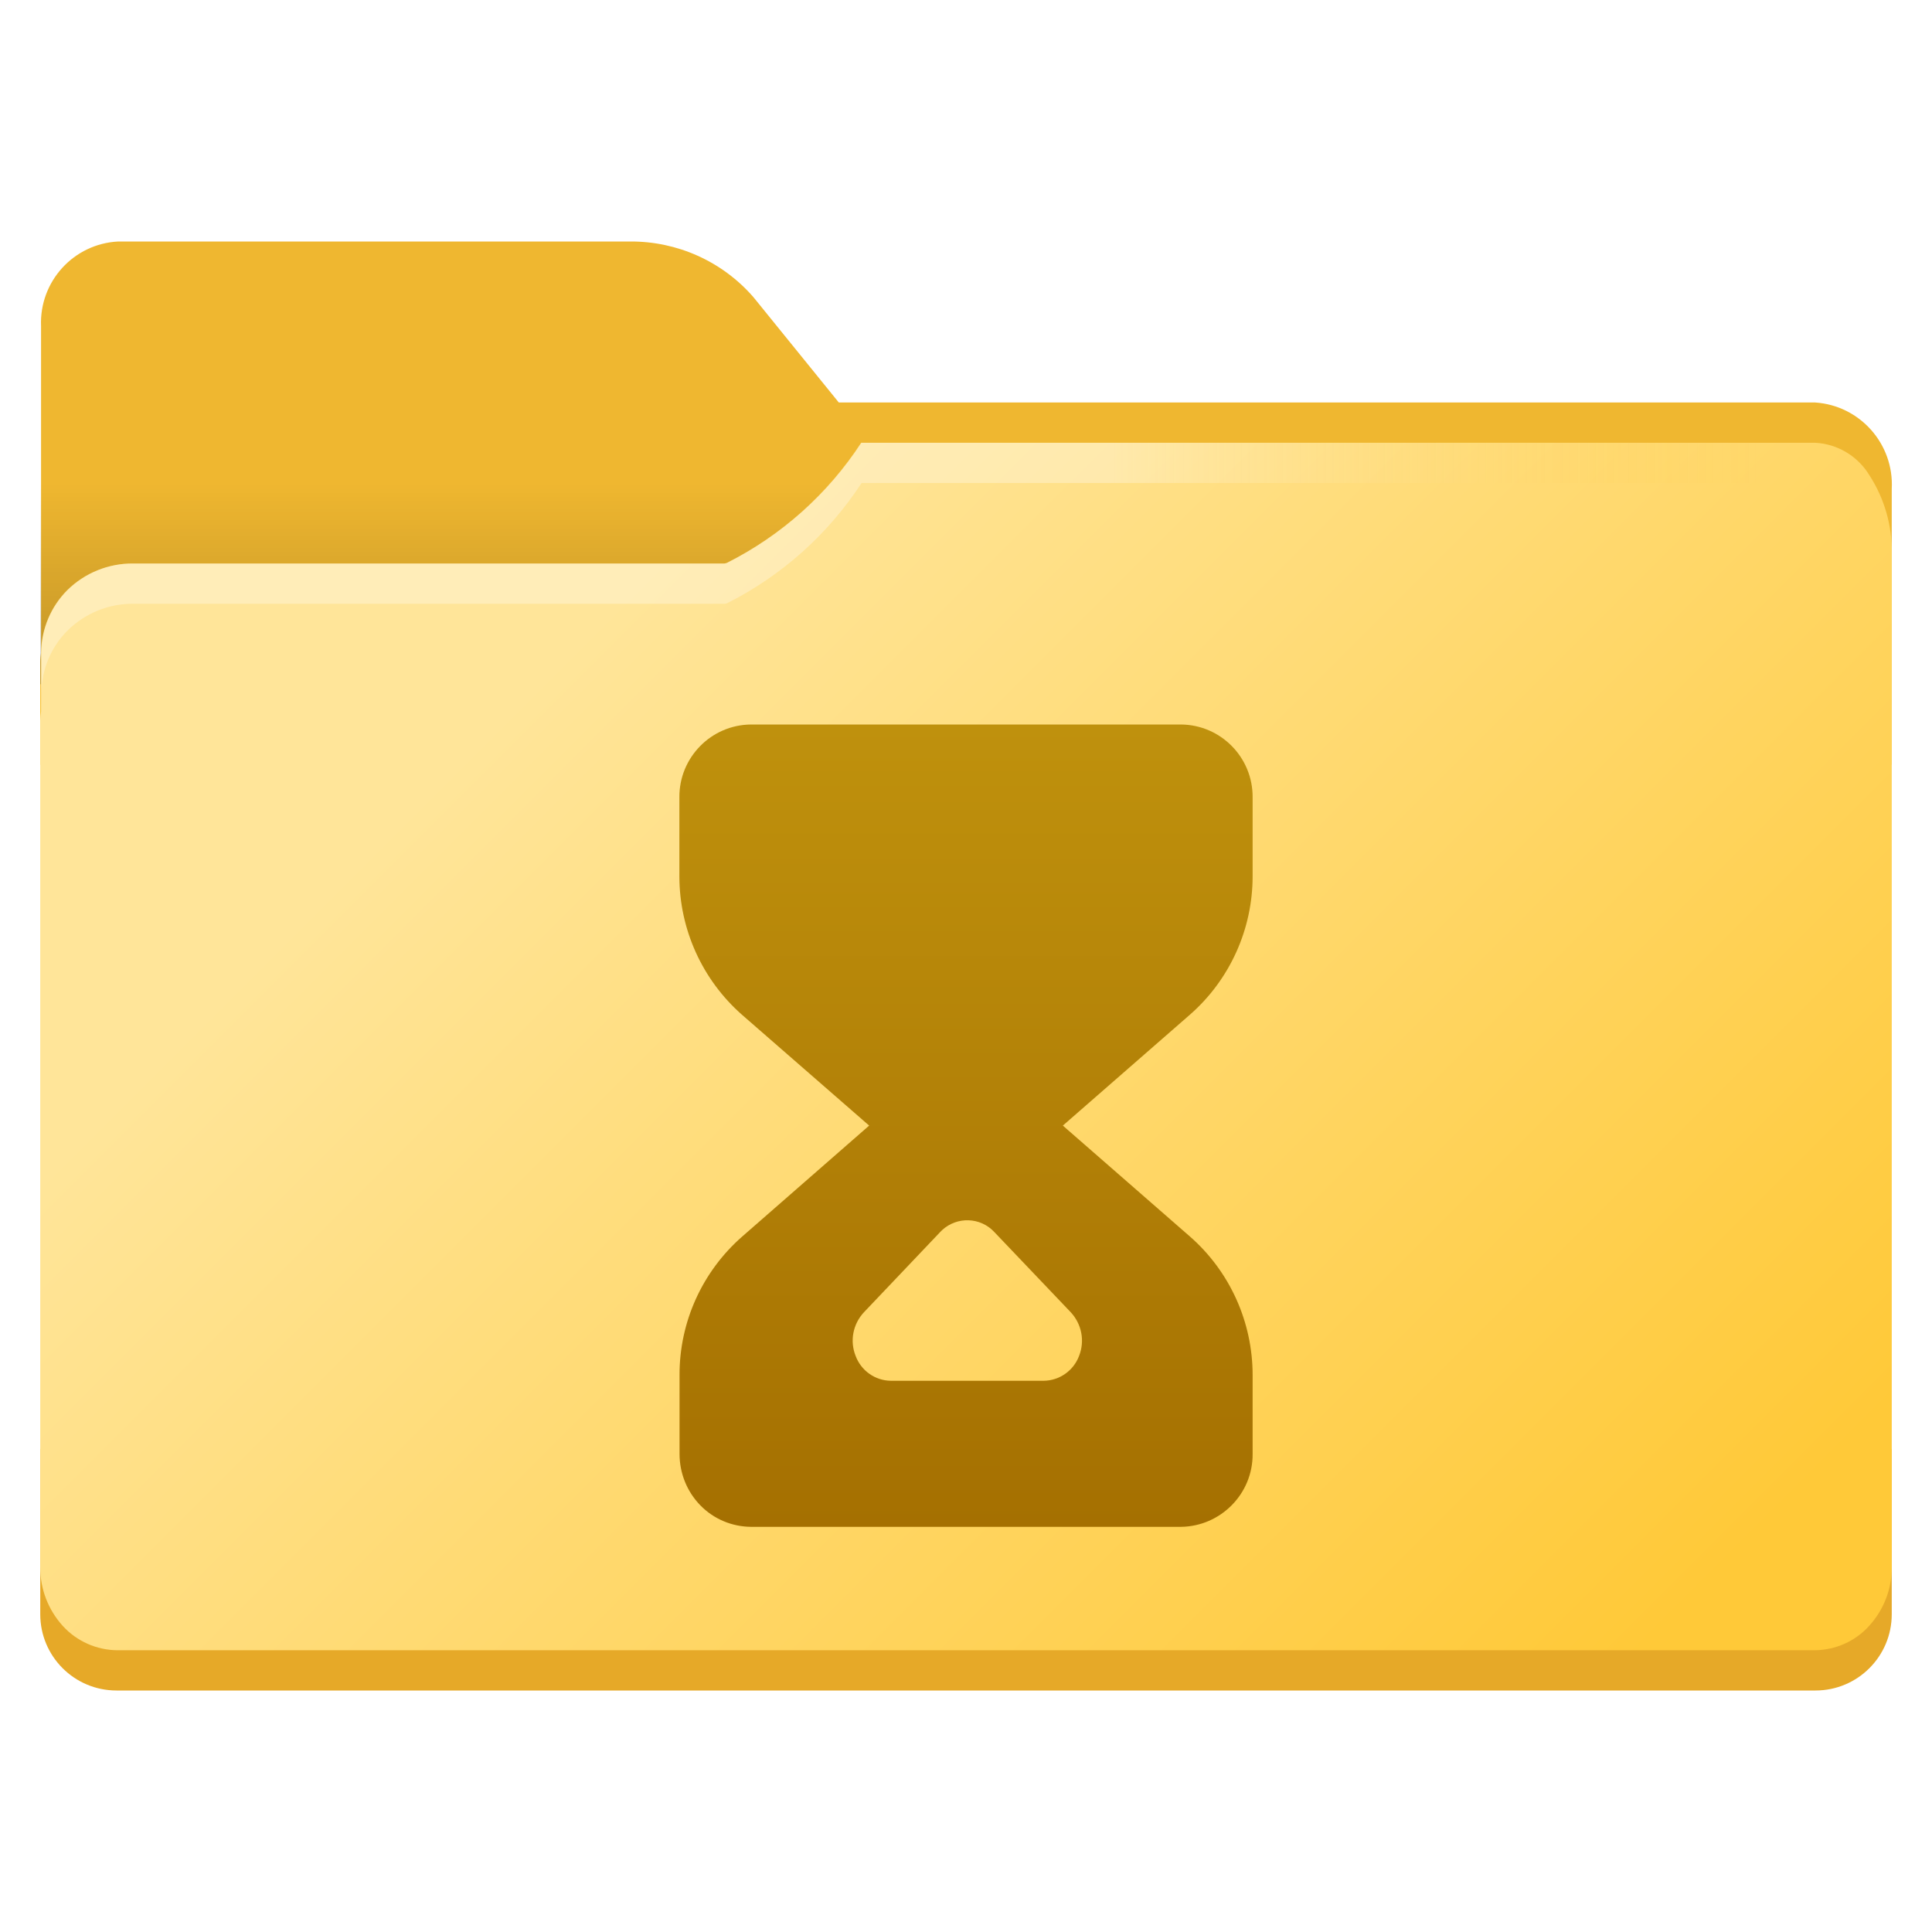
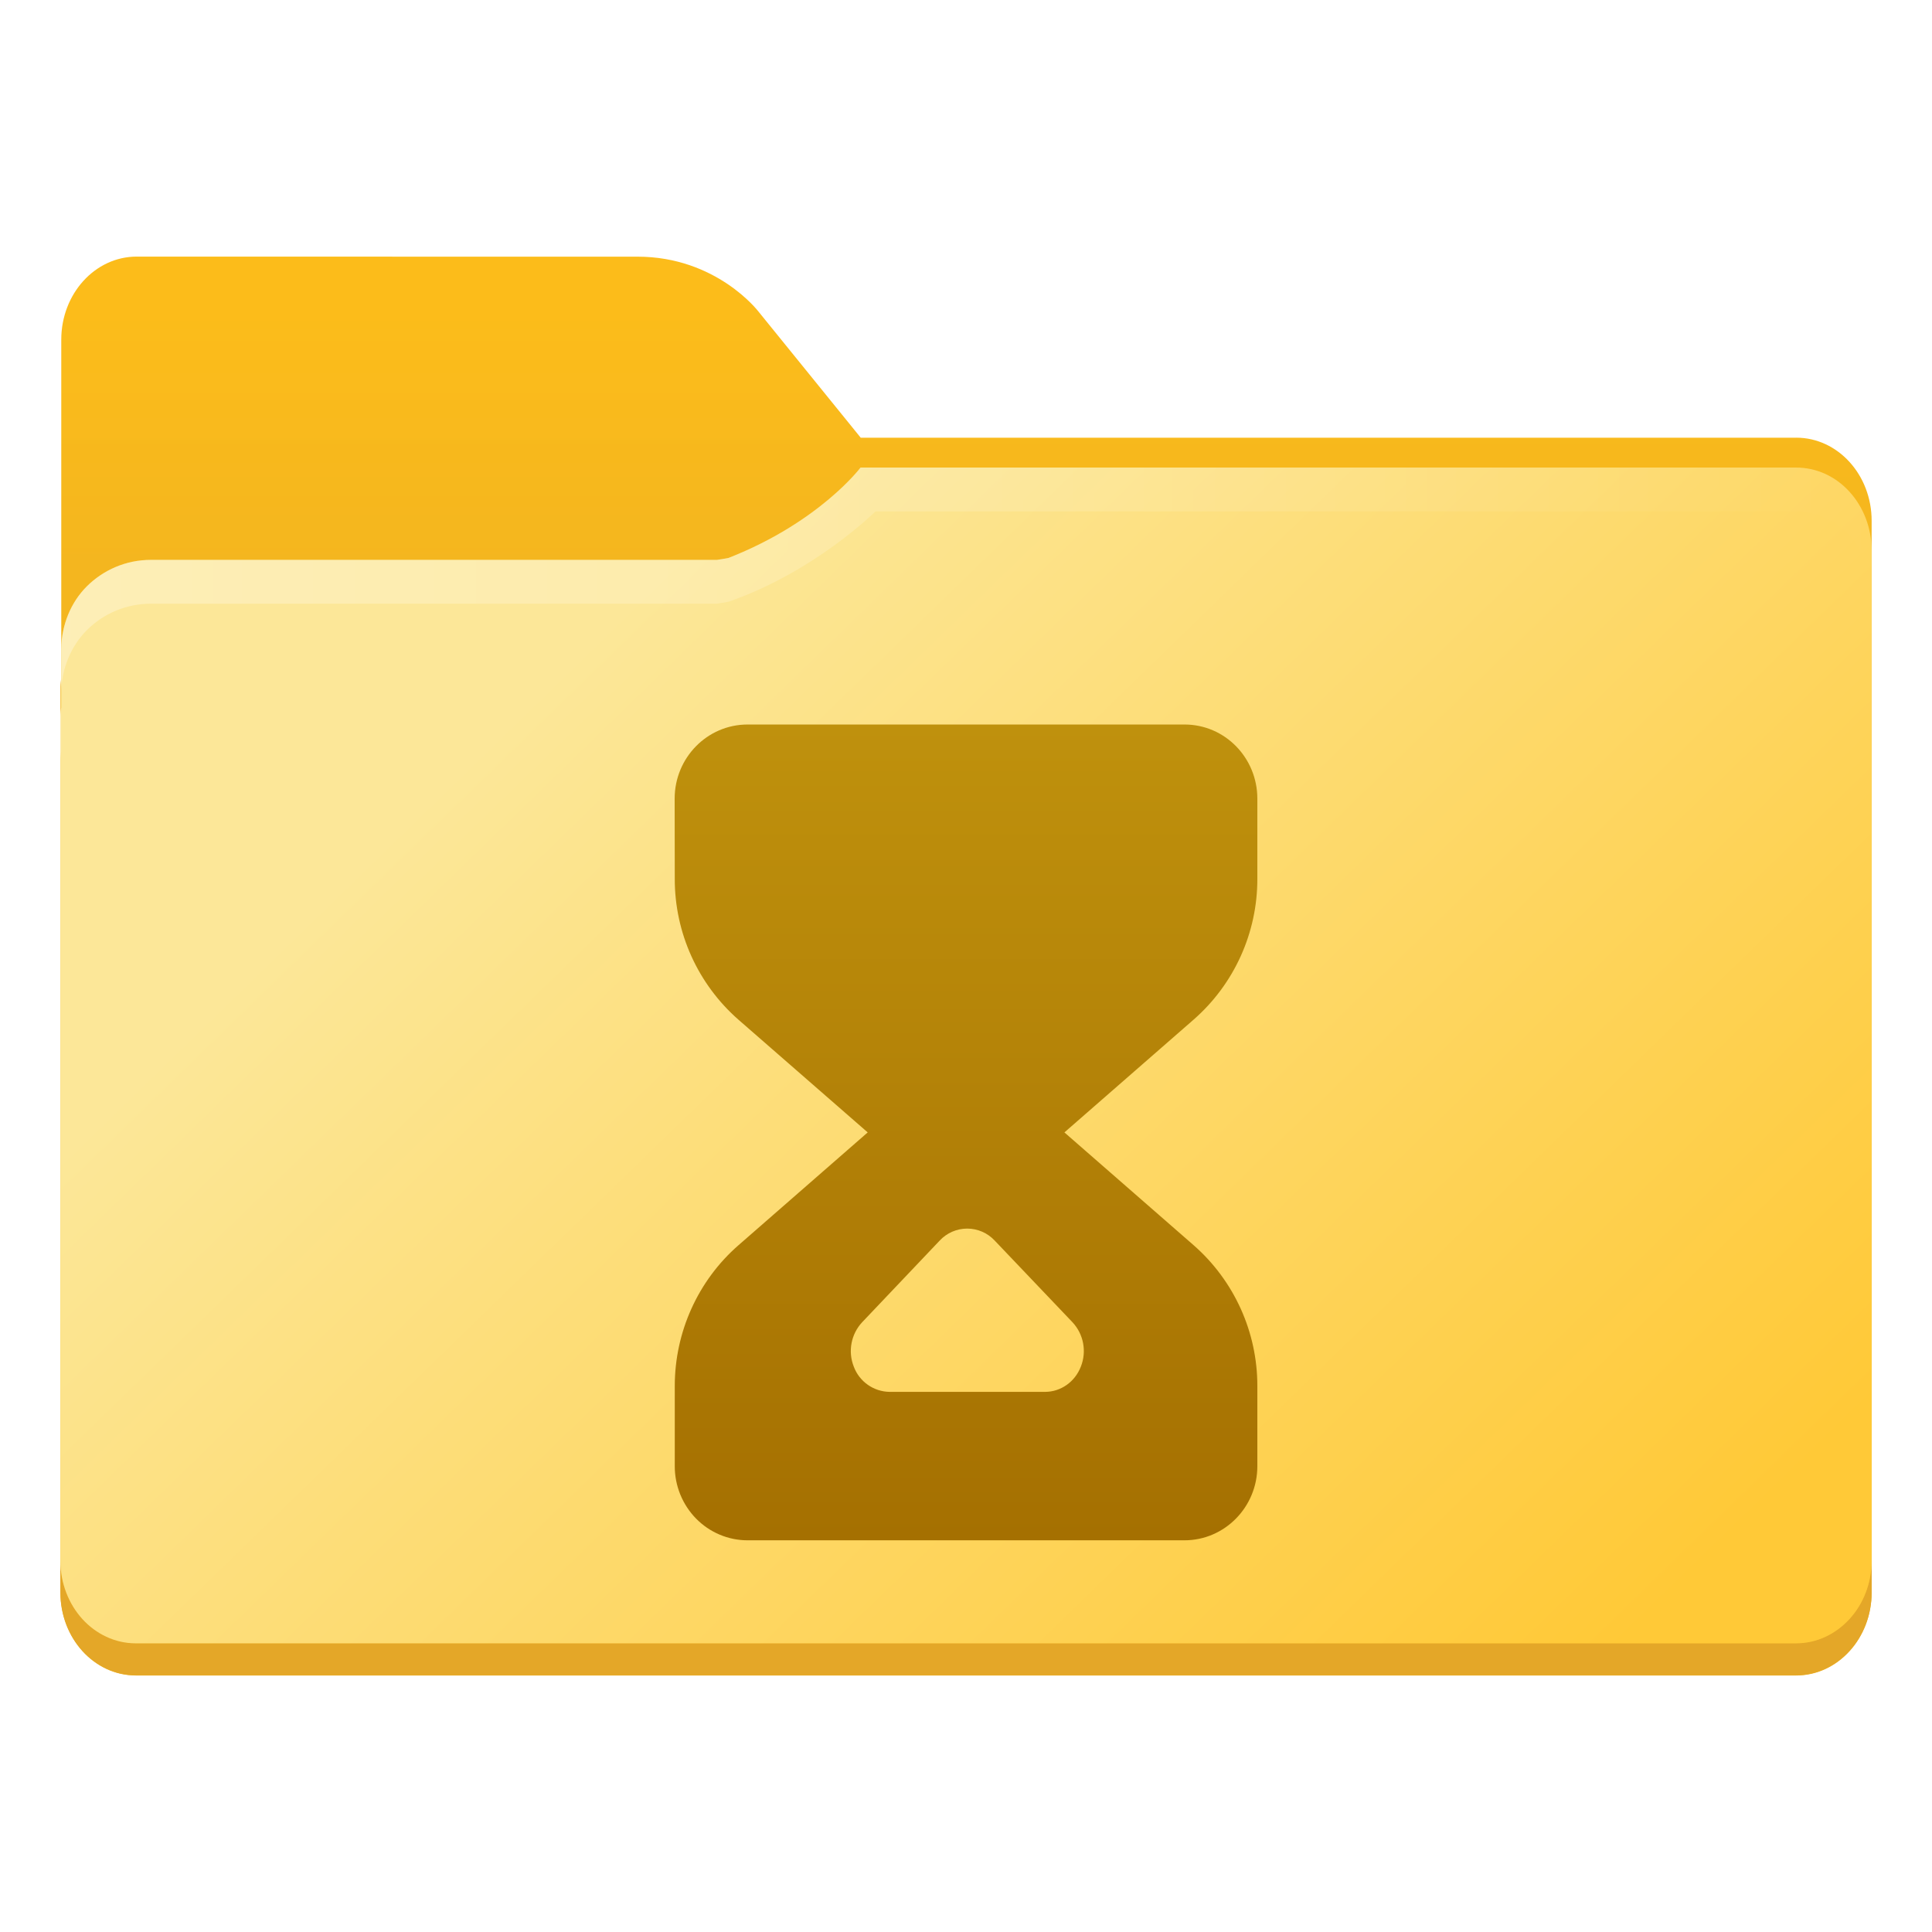
- <svg xmlns="http://www.w3.org/2000/svg" xmlns:xlink="http://www.w3.org/1999/xlink" width="48" height="48" viewBox="0 0 48 48" version="1.1">
+ <svg xmlns="http://www.w3.org/2000/svg" width="64" height="64" version="1.1" viewBox="0 0 16.933 16.933">
  <defs>
-     <linearGradient id="linear0" gradientUnits="userSpaceOnUse" x1="24" y1="18.585" x2="24" y2="16.096">
-       <stop offset="0" style="stop-color:rgb(99.608%,74.902%,9.412%);stop-opacity:1;" />
-       <stop offset="1" style="stop-color:rgb(93.725%,71.765%,18.824%);stop-opacity:1;" />
+     <style type="text/css" />
+     <linearGradient id="linearGradient1093" x1="8.202" x2="8.202" y1="5.556" y2="13.493" gradientTransform="matrix(.90071 0 0 .90071 .84066 1.3404)" gradientUnits="userSpaceOnUse">
+       <stop stop-color="#bf910d" offset="0" />
+       <stop stop-color="#a57001" offset="1" />
    </linearGradient>
-     <linearGradient id="linear1" gradientUnits="userSpaceOnUse" x1="11.5" y1="12" x2="11.5" y2="17">
-       <stop offset="0" style="stop-color:rgb(0%,0%,0%);stop-opacity:0;" />
-       <stop offset="1" style="stop-color:rgb(0%,0%,0%);stop-opacity:0.2;" />
+     <linearGradient id="linearGradient1911" x1="25.085" x2="25.085" y1="24.031" y2="26.412" gradientTransform="translate(-17.897 -21.385)" gradientUnits="userSpaceOnUse">
+       <stop stop-color="#fcbc19" stop-opacity=".996" offset="0" />
+       <stop stop-color="#f4b61f" offset="1" />
    </linearGradient>
-     <linearGradient id="linear2" gradientUnits="userSpaceOnUse" x1="14.123" y1="16.195" x2="39.859" y2="41.931">
-       <stop offset="0" style="stop-color:rgb(100%,89.804%,60%);stop-opacity:1;" />
-       <stop offset="1" style="stop-color:rgb(100%,78.824%,21.961%);stop-opacity:1;" />
+     <linearGradient id="linearGradient4625" x1=".529" x2="16.404" y1="5.066" y2="5.066" gradientTransform="translate(-4.75e-6)" gradientUnits="userSpaceOnUse">
+       <stop stop-color="#b78815" offset="0" />
+       <stop stop-color="#e2b24b" stop-opacity="0" offset="1" />
    </linearGradient>
-     <filter id="alpha" filterUnits="objectBoundingBox" x="0%" y="0%" width="100%" height="100%">
-       <feColorMatrix type="matrix" in="SourceGraphic" values="0 0 0 0 1 0 0 0 0 1 0 0 0 0 1 0 0 0 1 0" />
-     </filter>
-     <mask id="mask0">
-       <g filter="url(#alpha)">
-         <rect x="0" y="0" width="48" height="48" style="fill:rgb(0%,0%,0%);fill-opacity:0.302;stroke:none;" />
-       </g>
-     </mask>
-     <linearGradient id="linear3" gradientUnits="userSpaceOnUse" x1="10.151" y1="14.106" x2="43.72" y2="14.106">
-       <stop offset="0.52" style="stop-color:rgb(100%,100%,100%);stop-opacity:1;" />
-       <stop offset="1" style="stop-color:rgb(99.216%,74.51%,9.412%);stop-opacity:0;" />
+     <linearGradient id="linearGradient1951" x1="100" x2="133.19" y1="17.453" y2="51.606" gradientTransform="matrix(.26458 0 0 .26458 -20.108 -.13539)" gradientUnits="userSpaceOnUse">
+       <stop stop-color="#fce798" offset="0" />
+       <stop stop-color="#ffc937" offset="1" />
    </linearGradient>
-     <clipPath id="clip1">
-       <rect x="0" y="0" width="48" height="48" />
-     </clipPath>
-     <g id="surface5" clip-path="url(#clip1)">
-       <path style=" stroke:none;fill-rule:nonzero;fill:url(#linear3);" d="M 46.449 11.801 C 46.16 11.328 45.656 11.027 45.102 11 L 21.406 11 C 20.574 12.273 19.422 13.305 18.062 13.988 L 18.012 14 L 3.309 14 C 2.703 13.996 2.117 14.234 1.684 14.66 C 1.27 15.07 1.035 15.629 1.031 16.211 L 1.031 17.211 C 1.035 16.629 1.27 16.07 1.684 15.66 C 2.117 15.234 2.703 14.996 3.309 15 L 18.012 15 L 18.062 14.988 C 19.422 14.305 20.574 13.273 21.406 12 L 45.102 12 C 45.656 12.027 46.16 12.328 46.449 12.801 C 46.828 13.379 47.023 14.055 47.012 14.742 L 47.012 13.742 C 47.023 13.055 46.828 12.379 46.449 11.801 Z M 46.449 11.801 " />
-     </g>
-     <linearGradient id="linear4" gradientUnits="userSpaceOnUse" x1="6.823" y1="45.495" x2="6.823" y2="39.64" gradientTransform="matrix(3.4043,0,0,-3.4043,0.773,172.8781)">
-       <stop offset="0" style="stop-color:rgb(74.902%,56.863%,5.098%);stop-opacity:1;" />
-       <stop offset="1" style="stop-color:rgb(64.706%,43.922%,0.392%);stop-opacity:1;" />
+     <linearGradient id="linearGradient11110" x1=".529" x2="16.404" y1="5.381" y2="5.381" gradientUnits="userSpaceOnUse">
+       <stop stop-color="#fff" offset="0" />
+       <stop stop-color="#fff" stop-opacity="0" offset="1" />
    </linearGradient>
  </defs>
-   <g id="surface1">
-     <path style=" stroke:none;fill-rule:nonzero;fill:rgb(90.196%,66.275%,15.686%);fill-opacity:1;" d="M 1 36 L 47 36 L 47 40.105 C 47 41.152 46.152 42 45.105 42 L 2.895 42 C 1.848 42 1 41.152 1 40.105 Z M 1 36 " />
-     <path style=" stroke:none;fill-rule:nonzero;fill:url(#linear0);" d="M 45.098 10 L 20.84 10 L 18.719 7.383 C 17.949 6.496 16.828 5.992 15.652 6 L 2.938 6 C 1.828 6.055 0.973 6.996 1.02 8.105 L 1.02 16.207 C 1.012 16.285 1 16.359 1 16.438 L 1 19 L 47 19 L 47 12.145 C 47.059 11.031 46.211 10.074 45.098 10 Z M 45.098 10 " />
-     <path style=" stroke:none;fill-rule:nonzero;fill:url(#linear1);" d="M 1 12 L 22 12 L 22 17 L 1 17 Z M 1 12 " />
-     <path style=" stroke:none;fill-rule:nonzero;fill:url(#linear2);" d="M 46.441 11.801 C 46.152 11.328 45.645 11.027 45.094 11 L 21.395 11 C 20.566 12.273 19.41 13.305 18.051 13.988 L 18 14 L 3.301 14 C 2.691 13.996 2.105 14.234 1.672 14.66 C 1.262 15.07 1.027 15.629 1.02 16.211 L 1.02 17.68 C 1.008 17.754 1.004 17.828 1 17.906 L 1 38.93 C 0.996 39.473 1.195 39.992 1.559 40.395 C 1.906 40.777 2.398 40.996 2.918 41 L 45.082 41 C 45.602 40.996 46.094 40.777 46.438 40.395 C 46.805 39.992 47.004 39.473 47 38.93 L 47 13.742 C 47.012 13.055 46.816 12.379 46.441 11.801 Z M 46.441 11.801 " />
-     <use xlink:href="#surface5" mask="url(#mask0)" />
-     <path style=" stroke:none;fill-rule:nonzero;fill:url(#linear4);" d="M 16.879 19.812 C 16.871 18.82 17.668 18.008 18.66 18 L 29.34 18 C 30.332 18.008 31.129 18.82 31.121 19.812 L 31.121 21.77 C 31.121 23.086 30.555 24.34 29.566 25.207 L 26.406 27.965 L 29.566 30.723 C 30.555 31.59 31.121 32.844 31.121 34.164 L 31.121 36.121 C 31.129 37.113 30.328 37.922 29.34 37.934 L 18.66 37.934 C 18.188 37.93 17.734 37.742 17.402 37.402 C 17.066 37.059 16.883 36.598 16.883 36.121 L 16.883 34.164 C 16.879 32.848 17.445 31.594 18.438 30.723 L 21.594 27.965 L 18.434 25.211 C 17.445 24.34 16.879 23.086 16.879 21.77 Z M 21.465 32.602 C 21.191 32.895 21.109 33.316 21.258 33.688 C 21.395 34.055 21.742 34.301 22.133 34.305 L 25.93 34.305 C 26.32 34.301 26.672 34.055 26.809 33.688 C 26.957 33.316 26.875 32.895 26.602 32.602 L 24.703 30.609 C 24.359 30.238 23.777 30.219 23.406 30.562 C 23.391 30.578 23.375 30.594 23.359 30.609 Z M 21.465 32.602 " />
+   <path d="m1.198 2.249c-0.365 0-0.661 0.326-0.661 0.728v2.964c-0.003 0.026-0.007 0.052-0.007 0.079v7.937c0 0.402 0.296 0.728 0.661 0.728h14.552c0.365 0 0.661-0.326 0.661-0.728v-9.393c0-0.402-0.296-0.728-0.661-0.728v5.16e-4h-8.199l-0.899-1.109s-0.366-0.478-1.058-0.478h-1.323z" color="#000000" color-rendering="auto" dominant-baseline="auto" fill="url(#linearGradient1911)" image-rendering="auto" shape-rendering="auto" solid-color="#000000" stop-color="#000000" style="font-feature-settings:normal;font-variant-alternates:normal;font-variant-caps:normal;font-variant-east-asian:normal;font-variant-ligatures:normal;font-variant-numeric:normal;font-variant-position:normal;font-variation-settings:normal;inline-size:0;isolation:auto;mix-blend-mode:normal;shape-margin:0;shape-padding:0;text-decoration-color:#000000;text-decoration-line:none;text-decoration-style:solid;text-indent:0;text-orientation:mixed;text-transform:none;white-space:normal" />
+   <path d="m8.361 3.836c-0.113 0.002-0.308-0.015-0.52 0.095-0.736 0.379-0.772 0.594-1.557 0.714h-4.961c-0.22 0-0.418 0.089-0.562 0.232-0.139 0.139-0.22 0.333-0.225 0.546v0.278c0.005-0.212 0.086-0.406 0.225-0.546 0.143-0.143 0.342-0.232 0.562-0.232h4.961c0.785-0.12 0.821-0.335 1.557-0.714 0.211-0.111 0.407-0.093 0.52-0.095h7.383c0.182 3.65e-4 0.347 0.081 0.467 0.212 0.12 0.132 0.194 0.314 0.194 0.515v-0.278c0-0.201-0.074-0.383-0.194-0.515-0.119-0.131-0.284-0.212-0.467-0.212h-1.165zm-7.825 2.104c-0.003 0.026-0.007 0.052-0.007 0.079v0.278c0-0.027 0.004-0.053 0.007-0.079z" fill="url(#linearGradient4625)" opacity=".001" stroke-width=".265" />
+   <path d="m0.529 13.674v0.282c0 0.201 0.074 0.383 0.193 0.514s0.286 0.213 0.468 0.213h14.552c0.183 0 0.348-0.082 0.468-0.213s0.194-0.313 0.194-0.514v-0.282c0 0.201-0.074 0.383-0.194 0.514-0.12 0.132-0.285 0.213-0.468 0.213h-14.552c-0.183 0-0.348-0.082-0.468-0.213s-0.193-0.313-0.193-0.514z" fill="#e4a729" fill-opacity=".996" stroke-width=".265" />
+   <path d="m7.542 4.098s-0.359 0.479-1.157 0.792c-0.033 0.006-0.065 0.012-0.101 0.017h-4.961c-0.22 0-0.418 0.089-0.562 0.232-0.139 0.139-0.22 0.333-0.225 0.546v0.517c-0.003 0.026-0.007 0.052-0.007 0.079v7.395c0 0.201 0.074 0.383 0.193 0.514s0.286 0.213 0.468 0.213h14.552c0.183 0 0.348-0.082 0.468-0.213s0.194-0.313 0.194-0.514v-8.851c0-0.201-0.074-0.383-0.194-0.515-0.119-0.131-0.284-0.212-0.467-0.212h-7.482z" fill="url(#linearGradient1951)" />
+   <path d="m7.542 4.098s-0.359 0.479-1.157 0.792c-0.033 0.006-0.065 0.012-0.101 0.017h-4.961c-0.22 0-0.418 0.089-0.562 0.232-0.139 0.139-0.22 0.333-0.225 0.546v0.384c0.005-0.212 0.086-0.406 0.225-0.546 0.143-0.143 0.342-0.232 0.562-0.232h4.961c0.036-0.005 0.068-0.011 0.101-0.017 0.759-0.263 1.288-0.792 1.288-0.792h8.071c0.182 3.704e-4 0.347 0.081 0.467 0.212 0.12 0.132 0.194 0.314 0.194 0.515v-0.384c0-0.201-0.074-0.383-0.194-0.515-0.119-0.131-0.284-0.212-0.467-0.212h-7.482zm-7.006 2.104c-0.003 0.026-0.007 0.052-0.007 0.079v0.384c0-0.027 0.004-0.053 0.007-0.079z" fill="url(#linearGradient11110)" opacity=".3" />
+   <g fill="#5e4aa6" stroke-width=".265">
+     <circle cx="-330.35" cy="-328.38" r="0" />
+     <circle cx="-312.11" cy="-326.25" r="0" />
+     <circle cx="-306.02" cy="-333.07" r="0" />
+     <circle cx="-308.84" cy="-326.01" r="0" />
+     <circle cx="-328.8" cy="-330.45" r="0" />
  </g>
+   <g transform="translate(.000295 -.00032978)" fill="#5e4aa6" stroke-width=".265">
+     <circle cx="-330.35" cy="-328.38" r="0" />
+     <circle cx="-312.11" cy="-326.25" r="0" />
+     <circle cx="-306.02" cy="-333.07" r="0" />
+     <circle cx="-308.84" cy="-326.01" r="0" />
+     <circle cx="-328.8" cy="-330.45" r="0" />
+   </g>
+   <path d="m5.913 7c0-0.359 0.286-0.65 0.639-0.65h3.83c0.353 0 0.638 0.291 0.638 0.65v0.702a1.636 1.636 0 0 1-0.558 1.234l-1.133 0.989 1.133 0.989a1.638 1.638 0 0 1 0.558 1.234v0.702c0 0.358-0.286 0.65-0.639 0.65h-3.829c-0.17 0-0.332-0.069-0.451-0.19a0.656 0.656 0 0 1-0.187-0.46v-0.702c0-0.474 0.204-0.925 0.558-1.234l1.133-0.989-1.133-0.988a1.638 1.638 0 0 1-0.558-1.234zm1.644 4.588a0.371 0.371 0 0 0-0.074 0.39 0.34 0.34 0 0 0 0.314 0.221h1.362c0.138 0 0.262-0.087 0.314-0.221a0.37 0.37 0 0 0-0.074-0.39l-0.681-0.715a0.329 0.329 0 0 0-0.482 0z" fill="url(#linearGradient1093)" stroke-width=".007" p-id="3624" />
</svg>
